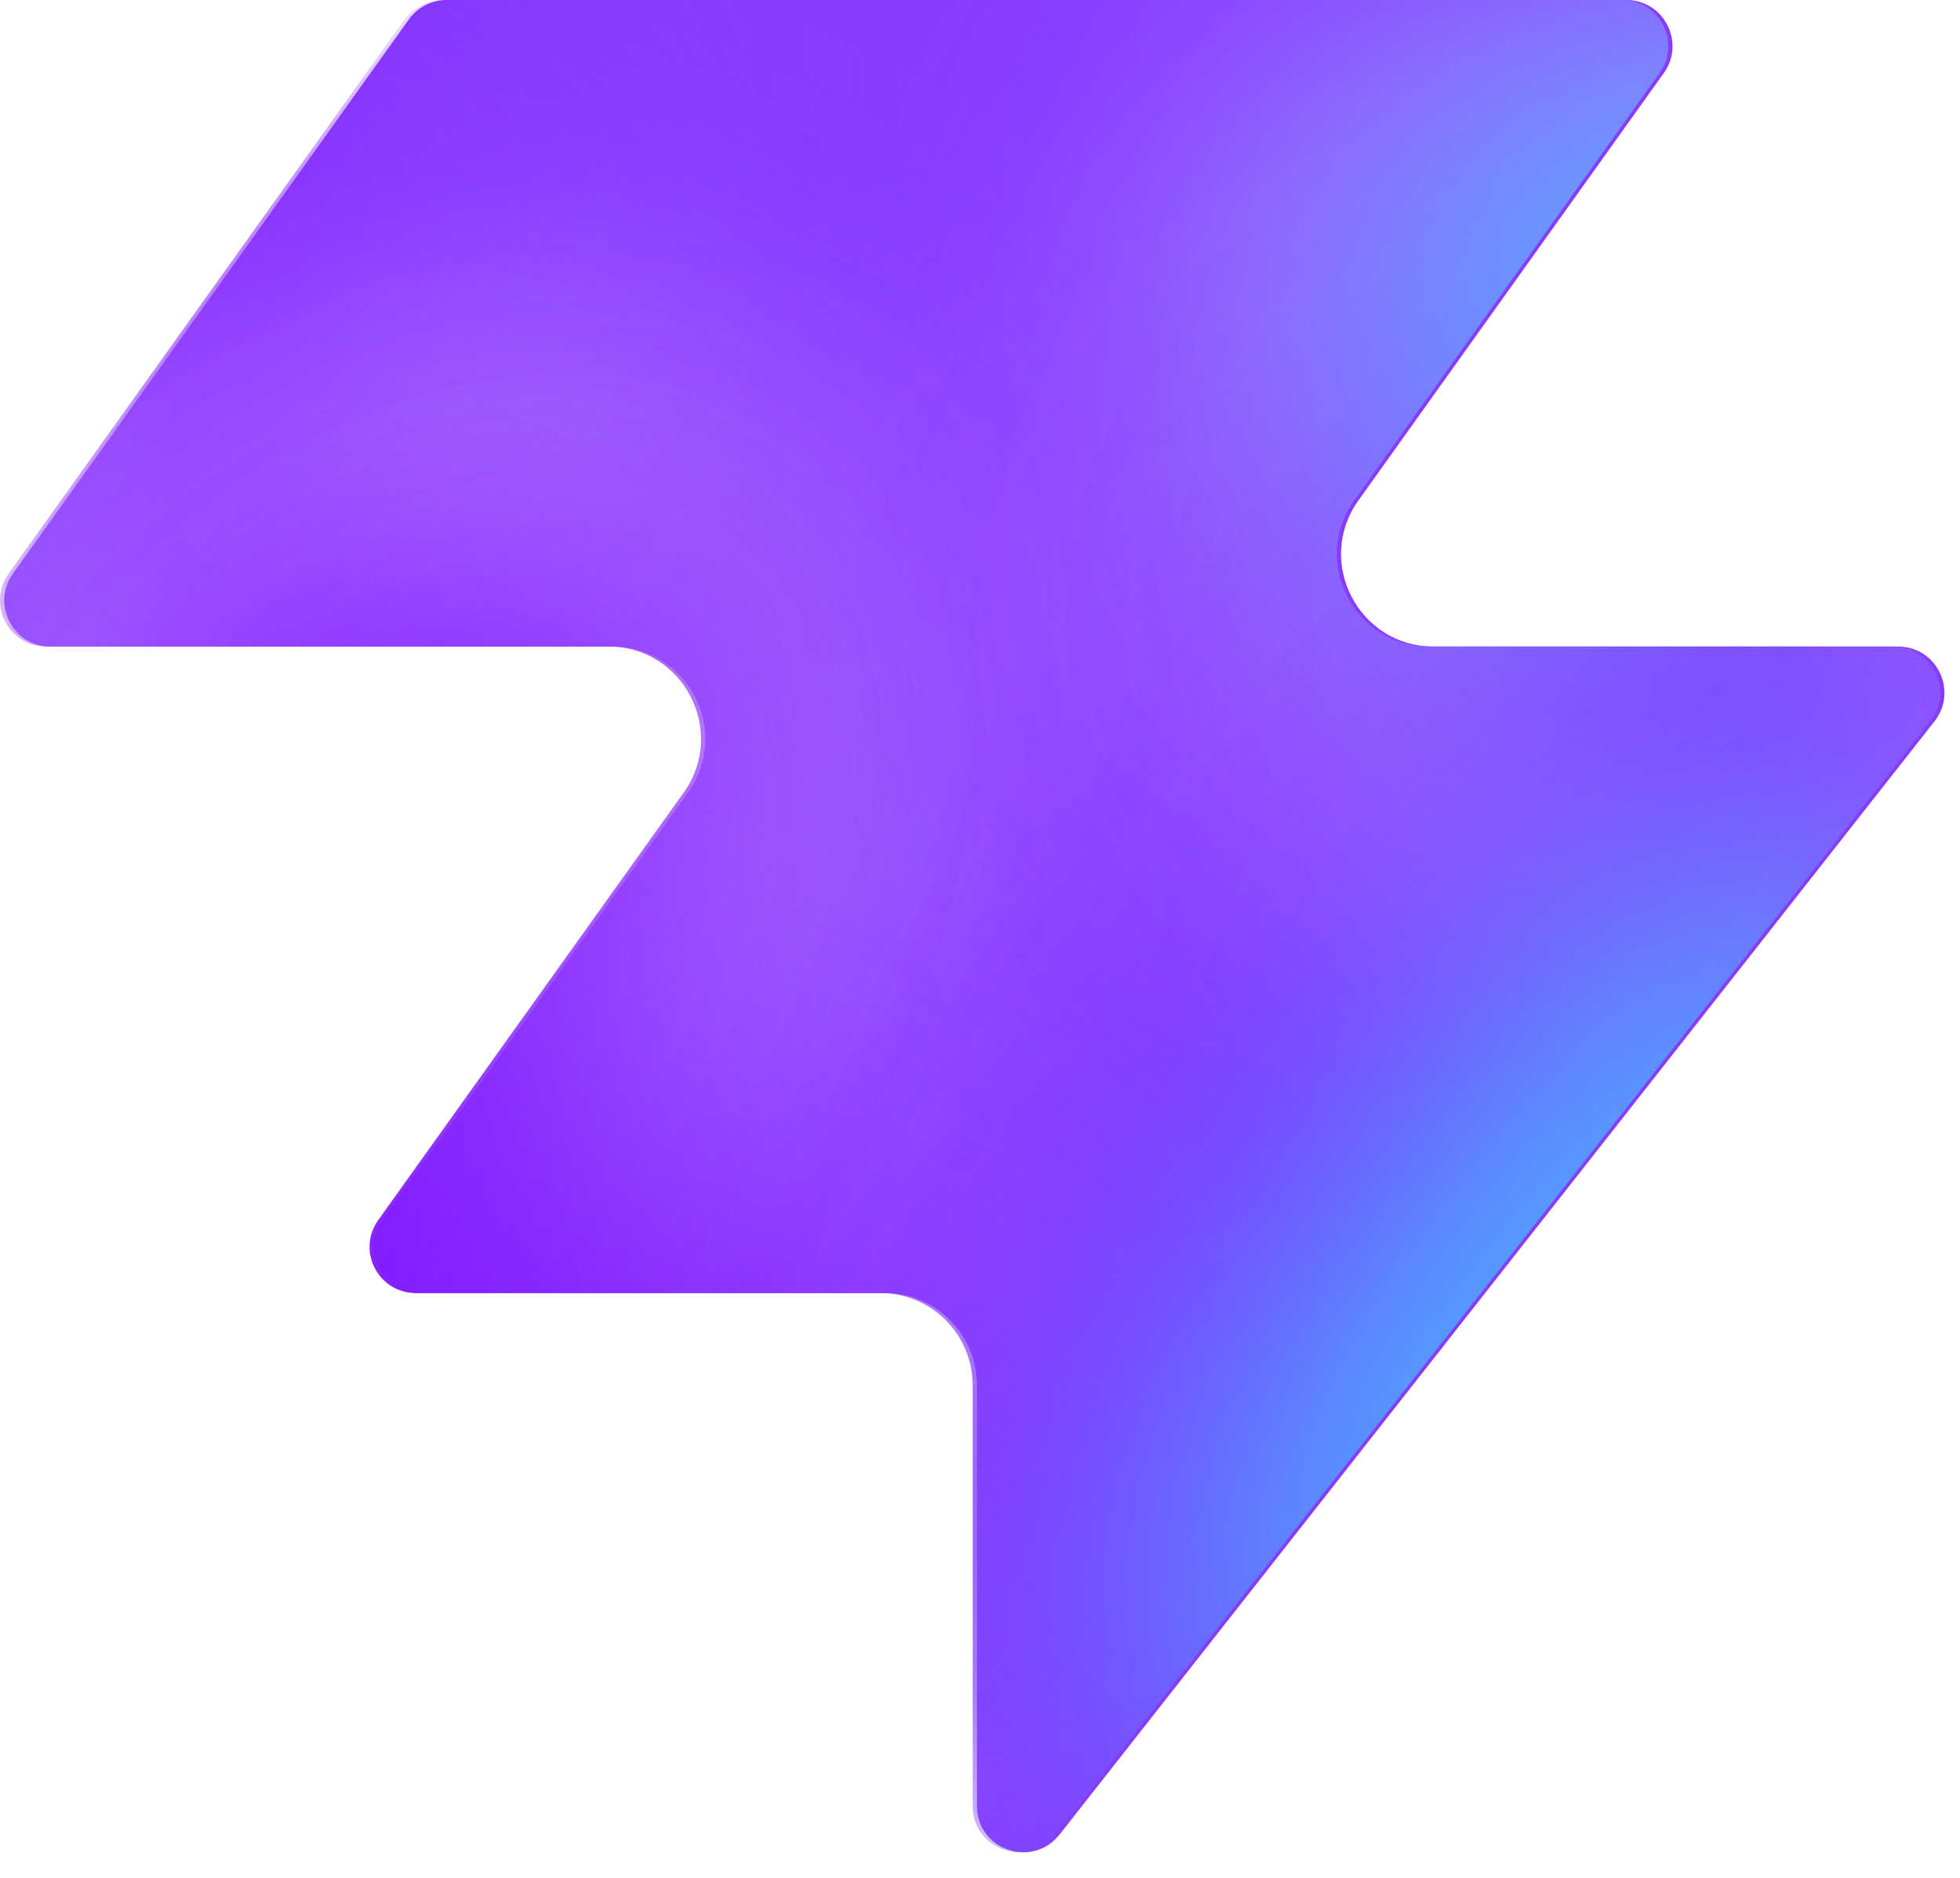
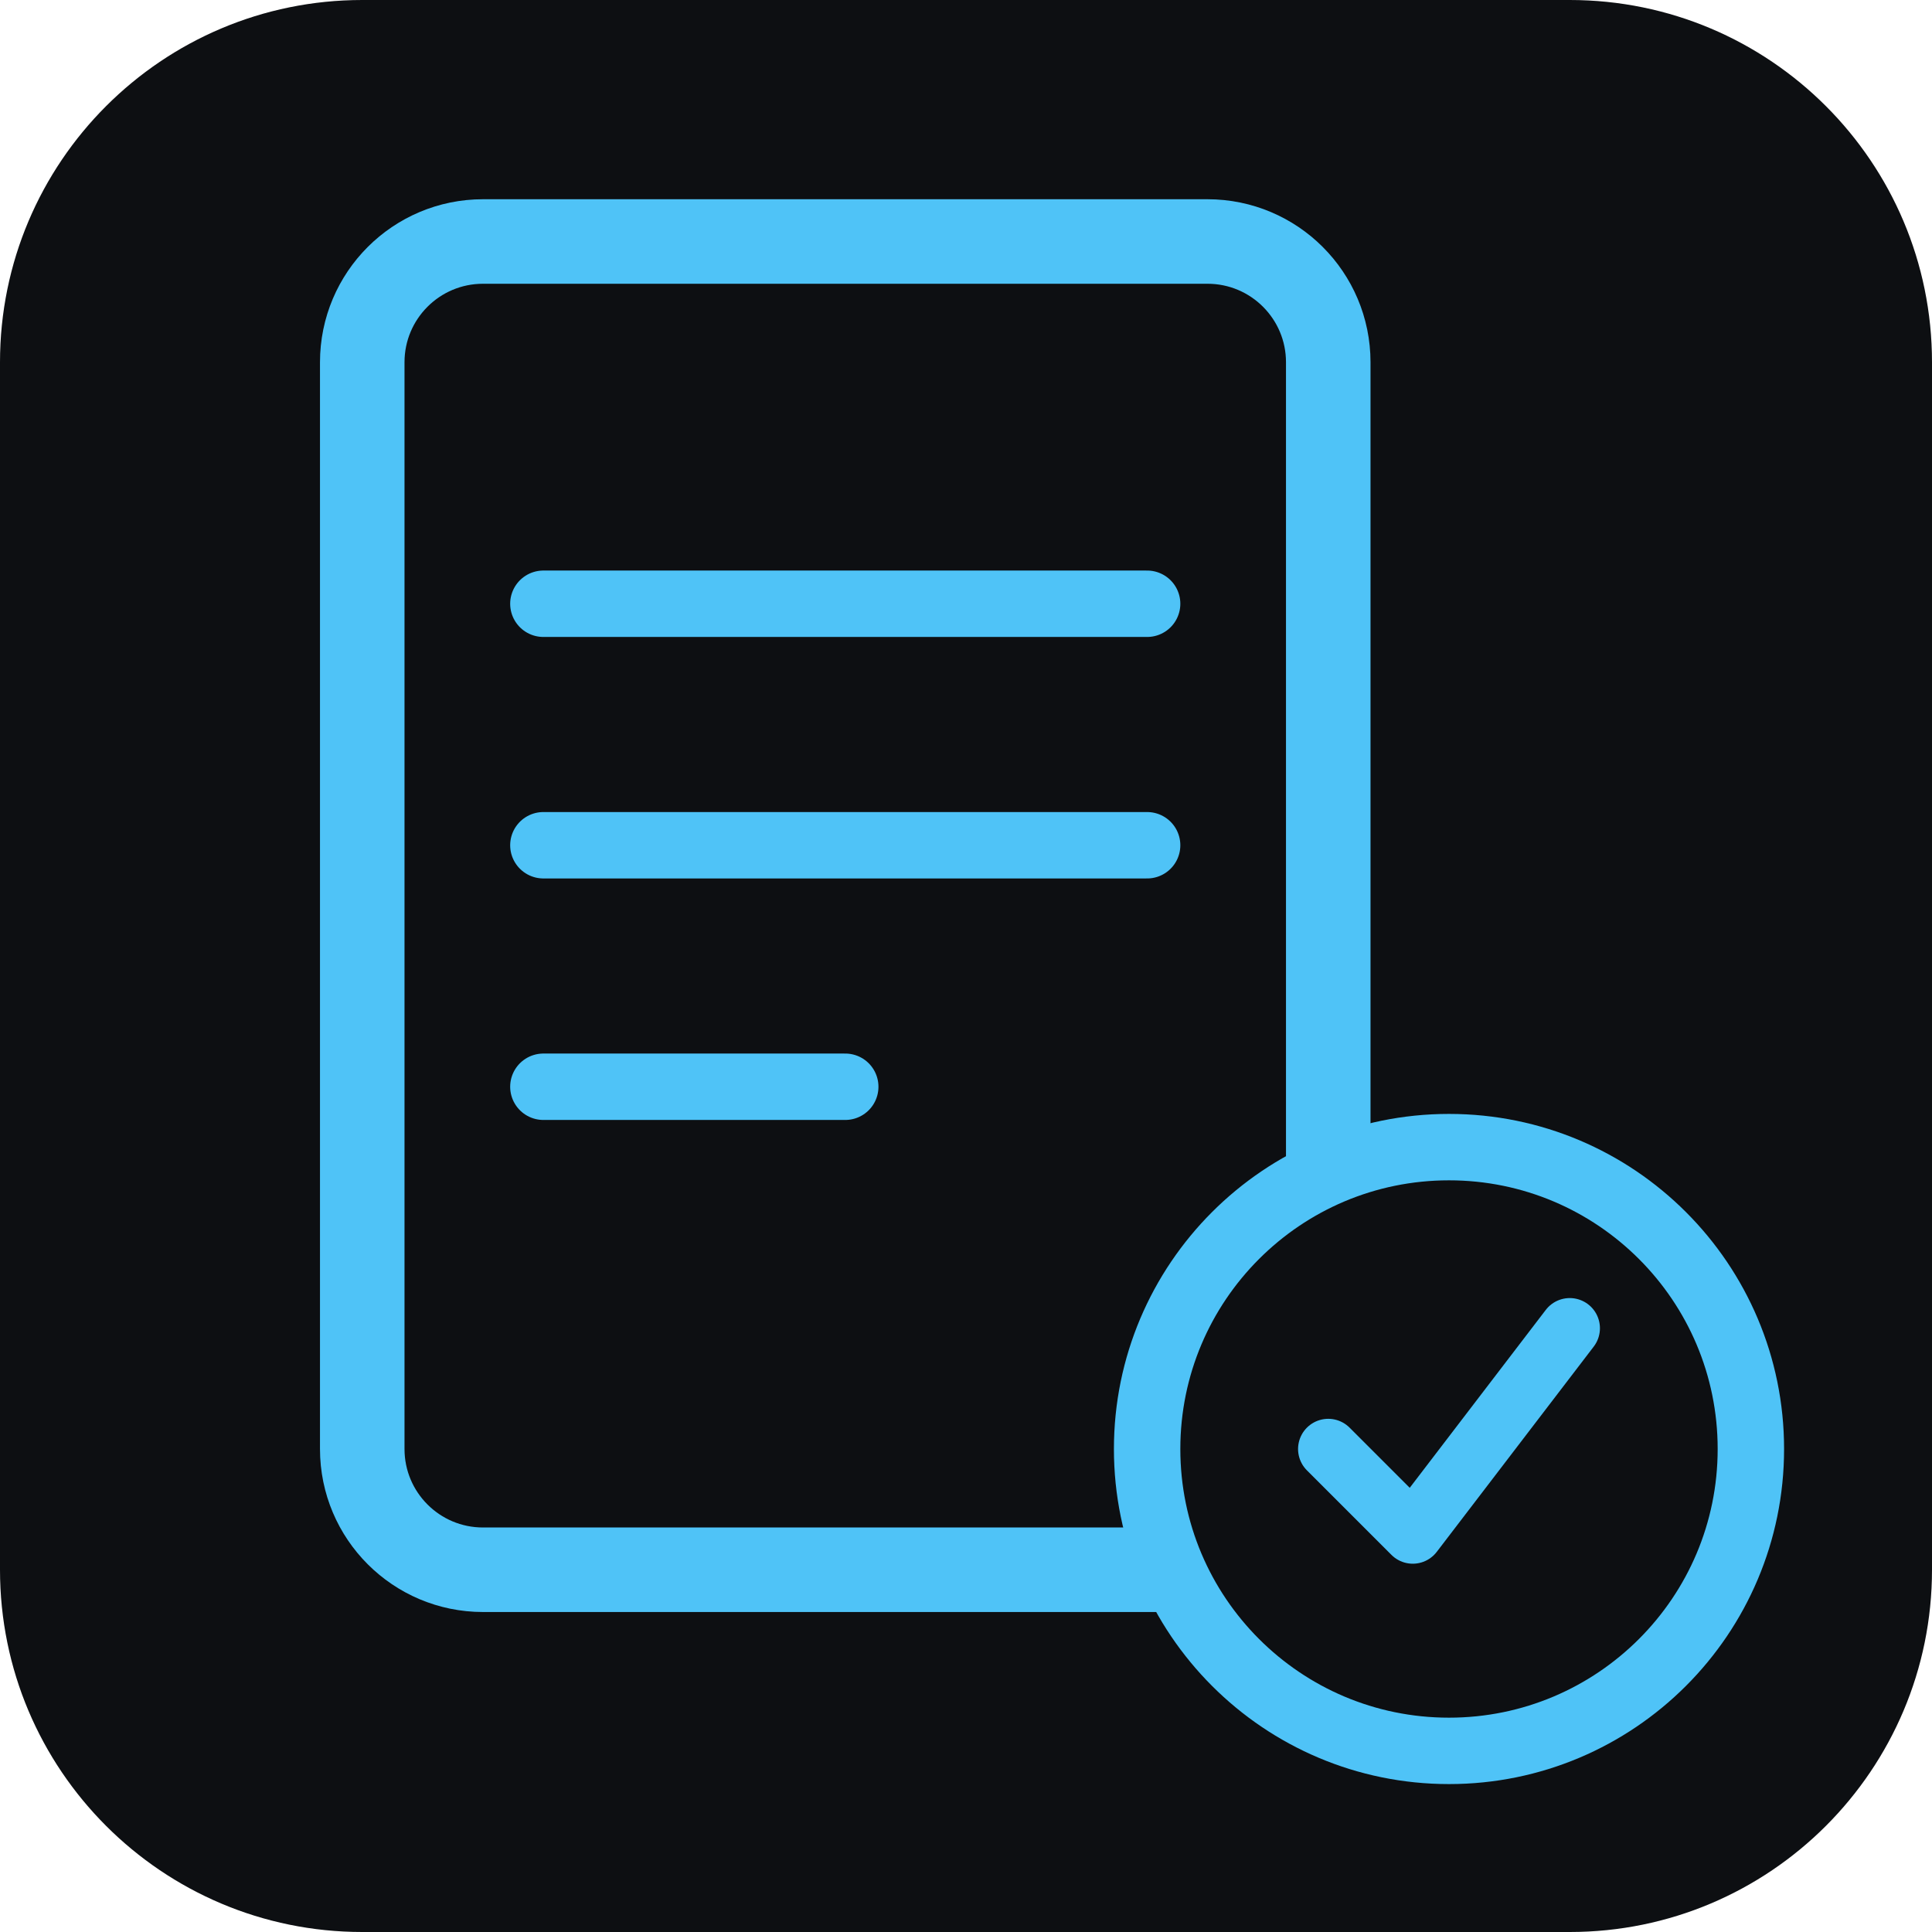
- <svg xmlns="http://www.w3.org/2000/svg" width="48" height="46" fill="none" viewBox="0 0 48 46">
-   <path fill="#863bff" d="M25.946 44.938c-.664.845-2.021.375-2.021-.698V33.937a2.26 2.26 0 0 0-2.262-2.262H10.287c-.92 0-1.456-1.04-.92-1.788l7.48-10.471c1.07-1.497 0-3.578-1.842-3.578H1.237c-.92 0-1.456-1.04-.92-1.788L10.013.474c.214-.297.556-.474.92-.474h28.894c.92 0 1.456 1.04.92 1.788l-7.48 10.471c-1.07 1.498 0 3.579 1.842 3.579h11.377c.943 0 1.473 1.088.89 1.83L25.947 44.94z" style="fill:#863bff;fill:color(display-p3 .525 .23 1);fill-opacity:1" />
-   <mask id="a" width="48" height="46" x="0" y="0" maskUnits="userSpaceOnUse" style="mask-type:alpha">
-     <path fill="#000" d="M25.842 44.938c-.664.844-2.021.375-2.021-.698V33.937a2.26 2.26 0 0 0-2.262-2.262H10.183c-.92 0-1.456-1.04-.92-1.788l7.48-10.471c1.07-1.498 0-3.579-1.842-3.579H1.133c-.92 0-1.456-1.04-.92-1.787L9.91.473c.214-.297.556-.474.92-.474h28.894c.92 0 1.456 1.04.92 1.788l-7.48 10.471c-1.07 1.498 0 3.578 1.842 3.578h11.377c.943 0 1.473 1.088.89 1.832L25.843 44.94z" style="fill:#000;fill-opacity:1" />
-   </mask>
-   <g mask="url(#a)">
-     <g filter="url(#b)">
-       <ellipse cx="5.508" cy="14.704" fill="#ede6ff" rx="5.508" ry="14.704" style="fill:#ede6ff;fill:color(display-p3 .927 .903 1);fill-opacity:1" transform="matrix(.00324 1 1 -.00324 -4.47 31.516)" />
-     </g>
-     <g filter="url(#c)">
-       <ellipse cx="10.399" cy="29.851" fill="#ede6ff" rx="10.399" ry="29.851" style="fill:#ede6ff;fill:color(display-p3 .927 .903 1);fill-opacity:1" transform="matrix(.00324 1 1 -.00324 -39.328 7.883)" />
-     </g>
-     <g filter="url(#d)">
-       <ellipse cx="5.508" cy="30.487" fill="#7e14ff" rx="5.508" ry="30.487" style="fill:#7e14ff;fill:color(display-p3 .492 .077 1);fill-opacity:1" transform="rotate(89.814 -25.913 -14.639)scale(1 -1)" />
-     </g>
-     <g filter="url(#e)">
-       <ellipse cx="5.508" cy="30.599" fill="#7e14ff" rx="5.508" ry="30.599" style="fill:#7e14ff;fill:color(display-p3 .492 .077 1);fill-opacity:1" transform="rotate(89.814 -32.644 -3.334)scale(1 -1)" />
-     </g>
-     <g filter="url(#f)">
-       <ellipse cx="5.508" cy="30.599" fill="#7e14ff" rx="5.508" ry="30.599" style="fill:#7e14ff;fill:color(display-p3 .492 .077 1);fill-opacity:1" transform="matrix(.00324 1 1 -.00324 -34.34 30.47)" />
-     </g>
-     <g filter="url(#g)">
-       <ellipse cx="14.072" cy="22.078" fill="#ede6ff" rx="14.072" ry="22.078" style="fill:#ede6ff;fill:color(display-p3 .927 .903 1);fill-opacity:1" transform="rotate(93.35 24.506 48.493)scale(-1 1)" />
-     </g>
-     <g filter="url(#h)">
-       <ellipse cx="3.47" cy="21.501" fill="#7e14ff" rx="3.47" ry="21.501" style="fill:#7e14ff;fill:color(display-p3 .492 .077 1);fill-opacity:1" transform="rotate(89.009 28.708 47.59)scale(-1 1)" />
-     </g>
-     <g filter="url(#i)">
-       <ellipse cx="3.47" cy="21.501" fill="#7e14ff" rx="3.47" ry="21.501" style="fill:#7e14ff;fill:color(display-p3 .492 .077 1);fill-opacity:1" transform="rotate(89.009 28.708 47.59)scale(-1 1)" />
-     </g>
-     <g filter="url(#j)">
-       <ellipse cx=".387" cy="8.972" fill="#7e14ff" rx="4.407" ry="29.108" style="fill:#7e14ff;fill:color(display-p3 .492 .077 1);fill-opacity:1" transform="rotate(39.51 .387 8.972)" />
-     </g>
-     <g filter="url(#k)">
-       <ellipse cx="47.523" cy="-6.092" fill="#7e14ff" rx="4.407" ry="29.108" style="fill:#7e14ff;fill:color(display-p3 .492 .077 1);fill-opacity:1" transform="rotate(37.892 47.523 -6.092)" />
-     </g>
-     <g filter="url(#l)">
-       <ellipse cx="41.412" cy="6.333" fill="#47bfff" rx="5.971" ry="9.665" style="fill:#47bfff;fill:color(display-p3 .28 .748 1);fill-opacity:1" transform="rotate(37.892 41.412 6.333)" />
-     </g>
-     <g filter="url(#m)">
-       <ellipse cx="-1.879" cy="38.332" fill="#7e14ff" rx="4.407" ry="29.108" style="fill:#7e14ff;fill:color(display-p3 .492 .077 1);fill-opacity:1" transform="rotate(37.892 -1.88 38.332)" />
-     </g>
-     <g filter="url(#n)">
-       <ellipse cx="-1.879" cy="38.332" fill="#7e14ff" rx="4.407" ry="29.108" style="fill:#7e14ff;fill:color(display-p3 .492 .077 1);fill-opacity:1" transform="rotate(37.892 -1.88 38.332)" />
-     </g>
-     <g filter="url(#o)">
-       <ellipse cx="35.651" cy="29.907" fill="#7e14ff" rx="4.407" ry="29.108" style="fill:#7e14ff;fill:color(display-p3 .492 .077 1);fill-opacity:1" transform="rotate(37.892 35.651 29.907)" />
-     </g>
-     <g filter="url(#p)">
-       <ellipse cx="38.418" cy="32.4" fill="#47bfff" rx="5.971" ry="15.297" style="fill:#47bfff;fill:color(display-p3 .28 .748 1);fill-opacity:1" transform="rotate(37.892 38.418 32.4)" />
-     </g>
-   </g>
-   <defs>
-     <filter id="b" width="60.045" height="41.654" x="-19.77" y="16.149" color-interpolation-filters="sRGB" filterUnits="userSpaceOnUse">
-       <feFlood flood-opacity="0" result="BackgroundImageFix" />
-       <feBlend in="SourceGraphic" in2="BackgroundImageFix" result="shape" />
-       <feGaussianBlur result="effect1_foregroundBlur_2002_17158" stdDeviation="7.659" />
-     </filter>
-     <filter id="c" width="90.34" height="51.437" x="-54.613" y="-7.533" color-interpolation-filters="sRGB" filterUnits="userSpaceOnUse">
-       <feFlood flood-opacity="0" result="BackgroundImageFix" />
-       <feBlend in="SourceGraphic" in2="BackgroundImageFix" result="shape" />
-       <feGaussianBlur result="effect1_foregroundBlur_2002_17158" stdDeviation="7.659" />
-     </filter>
-     <filter id="d" width="79.355" height="29.4" x="-49.64" y="2.03" color-interpolation-filters="sRGB" filterUnits="userSpaceOnUse">
-       <feFlood flood-opacity="0" result="BackgroundImageFix" />
-       <feBlend in="SourceGraphic" in2="BackgroundImageFix" result="shape" />
-       <feGaussianBlur result="effect1_foregroundBlur_2002_17158" stdDeviation="4.596" />
-     </filter>
-     <filter id="e" width="79.579" height="29.4" x="-45.045" y="20.029" color-interpolation-filters="sRGB" filterUnits="userSpaceOnUse">
-       <feFlood flood-opacity="0" result="BackgroundImageFix" />
-       <feBlend in="SourceGraphic" in2="BackgroundImageFix" result="shape" />
-       <feGaussianBlur result="effect1_foregroundBlur_2002_17158" stdDeviation="4.596" />
-     </filter>
-     <filter id="f" width="79.579" height="29.4" x="-43.513" y="21.178" color-interpolation-filters="sRGB" filterUnits="userSpaceOnUse">
-       <feFlood flood-opacity="0" result="BackgroundImageFix" />
-       <feBlend in="SourceGraphic" in2="BackgroundImageFix" result="shape" />
-       <feGaussianBlur result="effect1_foregroundBlur_2002_17158" stdDeviation="4.596" />
-     </filter>
-     <filter id="g" width="74.749" height="58.852" x="15.756" y="-17.901" color-interpolation-filters="sRGB" filterUnits="userSpaceOnUse">
-       <feFlood flood-opacity="0" result="BackgroundImageFix" />
-       <feBlend in="SourceGraphic" in2="BackgroundImageFix" result="shape" />
-       <feGaussianBlur result="effect1_foregroundBlur_2002_17158" stdDeviation="7.659" />
-     </filter>
-     <filter id="h" width="61.377" height="25.362" x="23.548" y="2.284" color-interpolation-filters="sRGB" filterUnits="userSpaceOnUse">
-       <feFlood flood-opacity="0" result="BackgroundImageFix" />
-       <feBlend in="SourceGraphic" in2="BackgroundImageFix" result="shape" />
-       <feGaussianBlur result="effect1_foregroundBlur_2002_17158" stdDeviation="4.596" />
-     </filter>
-     <filter id="i" width="61.377" height="25.362" x="23.548" y="2.284" color-interpolation-filters="sRGB" filterUnits="userSpaceOnUse">
-       <feFlood flood-opacity="0" result="BackgroundImageFix" />
-       <feBlend in="SourceGraphic" in2="BackgroundImageFix" result="shape" />
-       <feGaussianBlur result="effect1_foregroundBlur_2002_17158" stdDeviation="4.596" />
-     </filter>
-     <filter id="j" width="56.045" height="63.649" x="-27.636" y="-22.853" color-interpolation-filters="sRGB" filterUnits="userSpaceOnUse">
-       <feFlood flood-opacity="0" result="BackgroundImageFix" />
-       <feBlend in="SourceGraphic" in2="BackgroundImageFix" result="shape" />
-       <feGaussianBlur result="effect1_foregroundBlur_2002_17158" stdDeviation="4.596" />
-     </filter>
-     <filter id="k" width="54.814" height="64.646" x="20.116" y="-38.415" color-interpolation-filters="sRGB" filterUnits="userSpaceOnUse">
-       <feFlood flood-opacity="0" result="BackgroundImageFix" />
-       <feBlend in="SourceGraphic" in2="BackgroundImageFix" result="shape" />
-       <feGaussianBlur result="effect1_foregroundBlur_2002_17158" stdDeviation="4.596" />
-     </filter>
-     <filter id="l" width="33.541" height="35.313" x="24.641" y="-11.323" color-interpolation-filters="sRGB" filterUnits="userSpaceOnUse">
-       <feFlood flood-opacity="0" result="BackgroundImageFix" />
-       <feBlend in="SourceGraphic" in2="BackgroundImageFix" result="shape" />
-       <feGaussianBlur result="effect1_foregroundBlur_2002_17158" stdDeviation="4.596" />
-     </filter>
-     <filter id="m" width="54.814" height="64.646" x="-29.286" y="6.009" color-interpolation-filters="sRGB" filterUnits="userSpaceOnUse">
-       <feFlood flood-opacity="0" result="BackgroundImageFix" />
-       <feBlend in="SourceGraphic" in2="BackgroundImageFix" result="shape" />
-       <feGaussianBlur result="effect1_foregroundBlur_2002_17158" stdDeviation="4.596" />
-     </filter>
-     <filter id="n" width="54.814" height="64.646" x="-29.286" y="6.009" color-interpolation-filters="sRGB" filterUnits="userSpaceOnUse">
-       <feFlood flood-opacity="0" result="BackgroundImageFix" />
-       <feBlend in="SourceGraphic" in2="BackgroundImageFix" result="shape" />
-       <feGaussianBlur result="effect1_foregroundBlur_2002_17158" stdDeviation="4.596" />
-     </filter>
-     <filter id="o" width="54.814" height="64.646" x="8.244" y="-2.416" color-interpolation-filters="sRGB" filterUnits="userSpaceOnUse">
-       <feFlood flood-opacity="0" result="BackgroundImageFix" />
-       <feBlend in="SourceGraphic" in2="BackgroundImageFix" result="shape" />
-       <feGaussianBlur result="effect1_foregroundBlur_2002_17158" stdDeviation="4.596" />
-     </filter>
-     <filter id="p" width="39.409" height="43.623" x="18.713" y="10.588" color-interpolation-filters="sRGB" filterUnits="userSpaceOnUse">
-       <feFlood flood-opacity="0" result="BackgroundImageFix" />
-       <feBlend in="SourceGraphic" in2="BackgroundImageFix" result="shape" />
-       <feGaussianBlur result="effect1_foregroundBlur_2002_17158" stdDeviation="4.596" />
-     </filter>
-   </defs>
+ <svg xmlns="http://www.w3.org/2000/svg" viewBox="0 0 32 32" fill="none">
+   <rect width="32" height="32" rx="6" fill="#0d0f12" />
+   <rect x="6" y="4" width="16" height="22" rx="2" stroke="#4fc3f7" stroke-width="1.4" />
+   <line x1="9" y1="10" x2="19" y2="10" stroke="#4fc3f7" stroke-width="1.1" stroke-linecap="round" />
+   <line x1="9" y1="14" x2="19" y2="14" stroke="#4fc3f7" stroke-width="1.1" stroke-linecap="round" />
+   <line x1="9" y1="18" x2="14" y2="18" stroke="#4fc3f7" stroke-width="1.1" stroke-linecap="round" />
+   <circle cx="24" cy="24" r="5" fill="#0d0f12" stroke="#4fc3f7" stroke-width="1.1" />
+   <path d="M22 24l1.4 1.4L26 22" stroke="#4fc3f7" stroke-width="1" stroke-linecap="round" stroke-linejoin="round" />
</svg>
